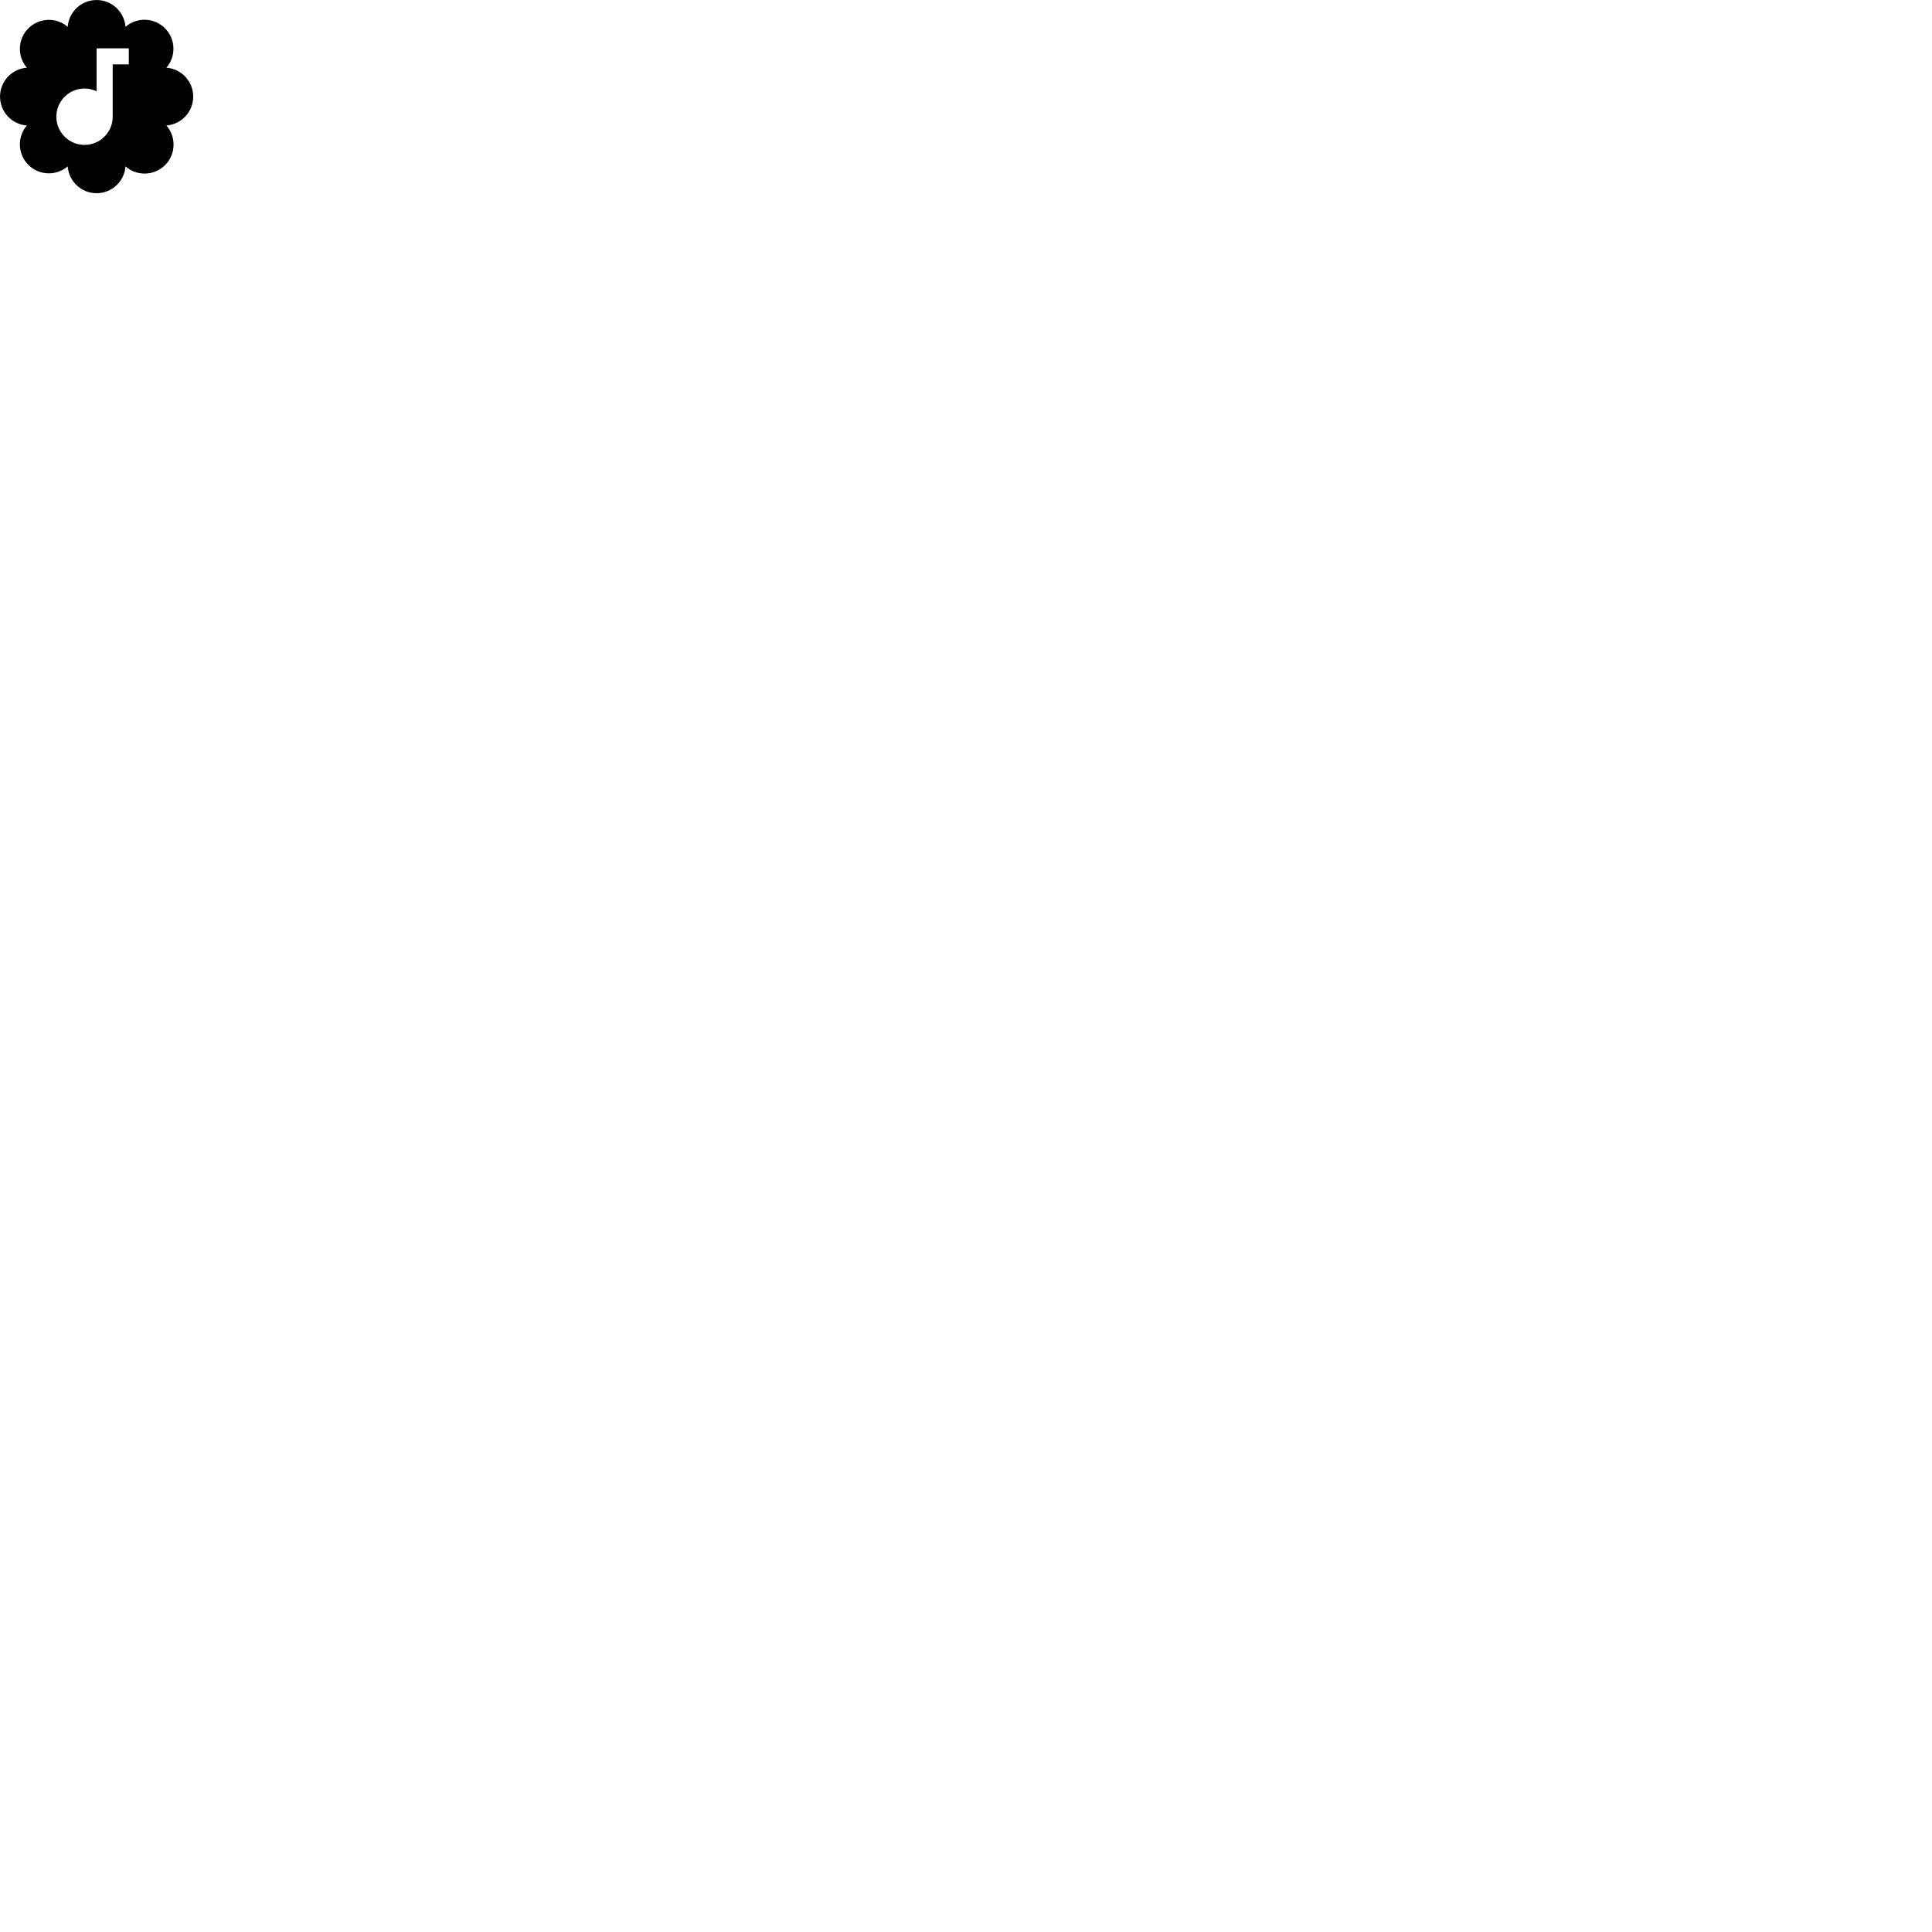
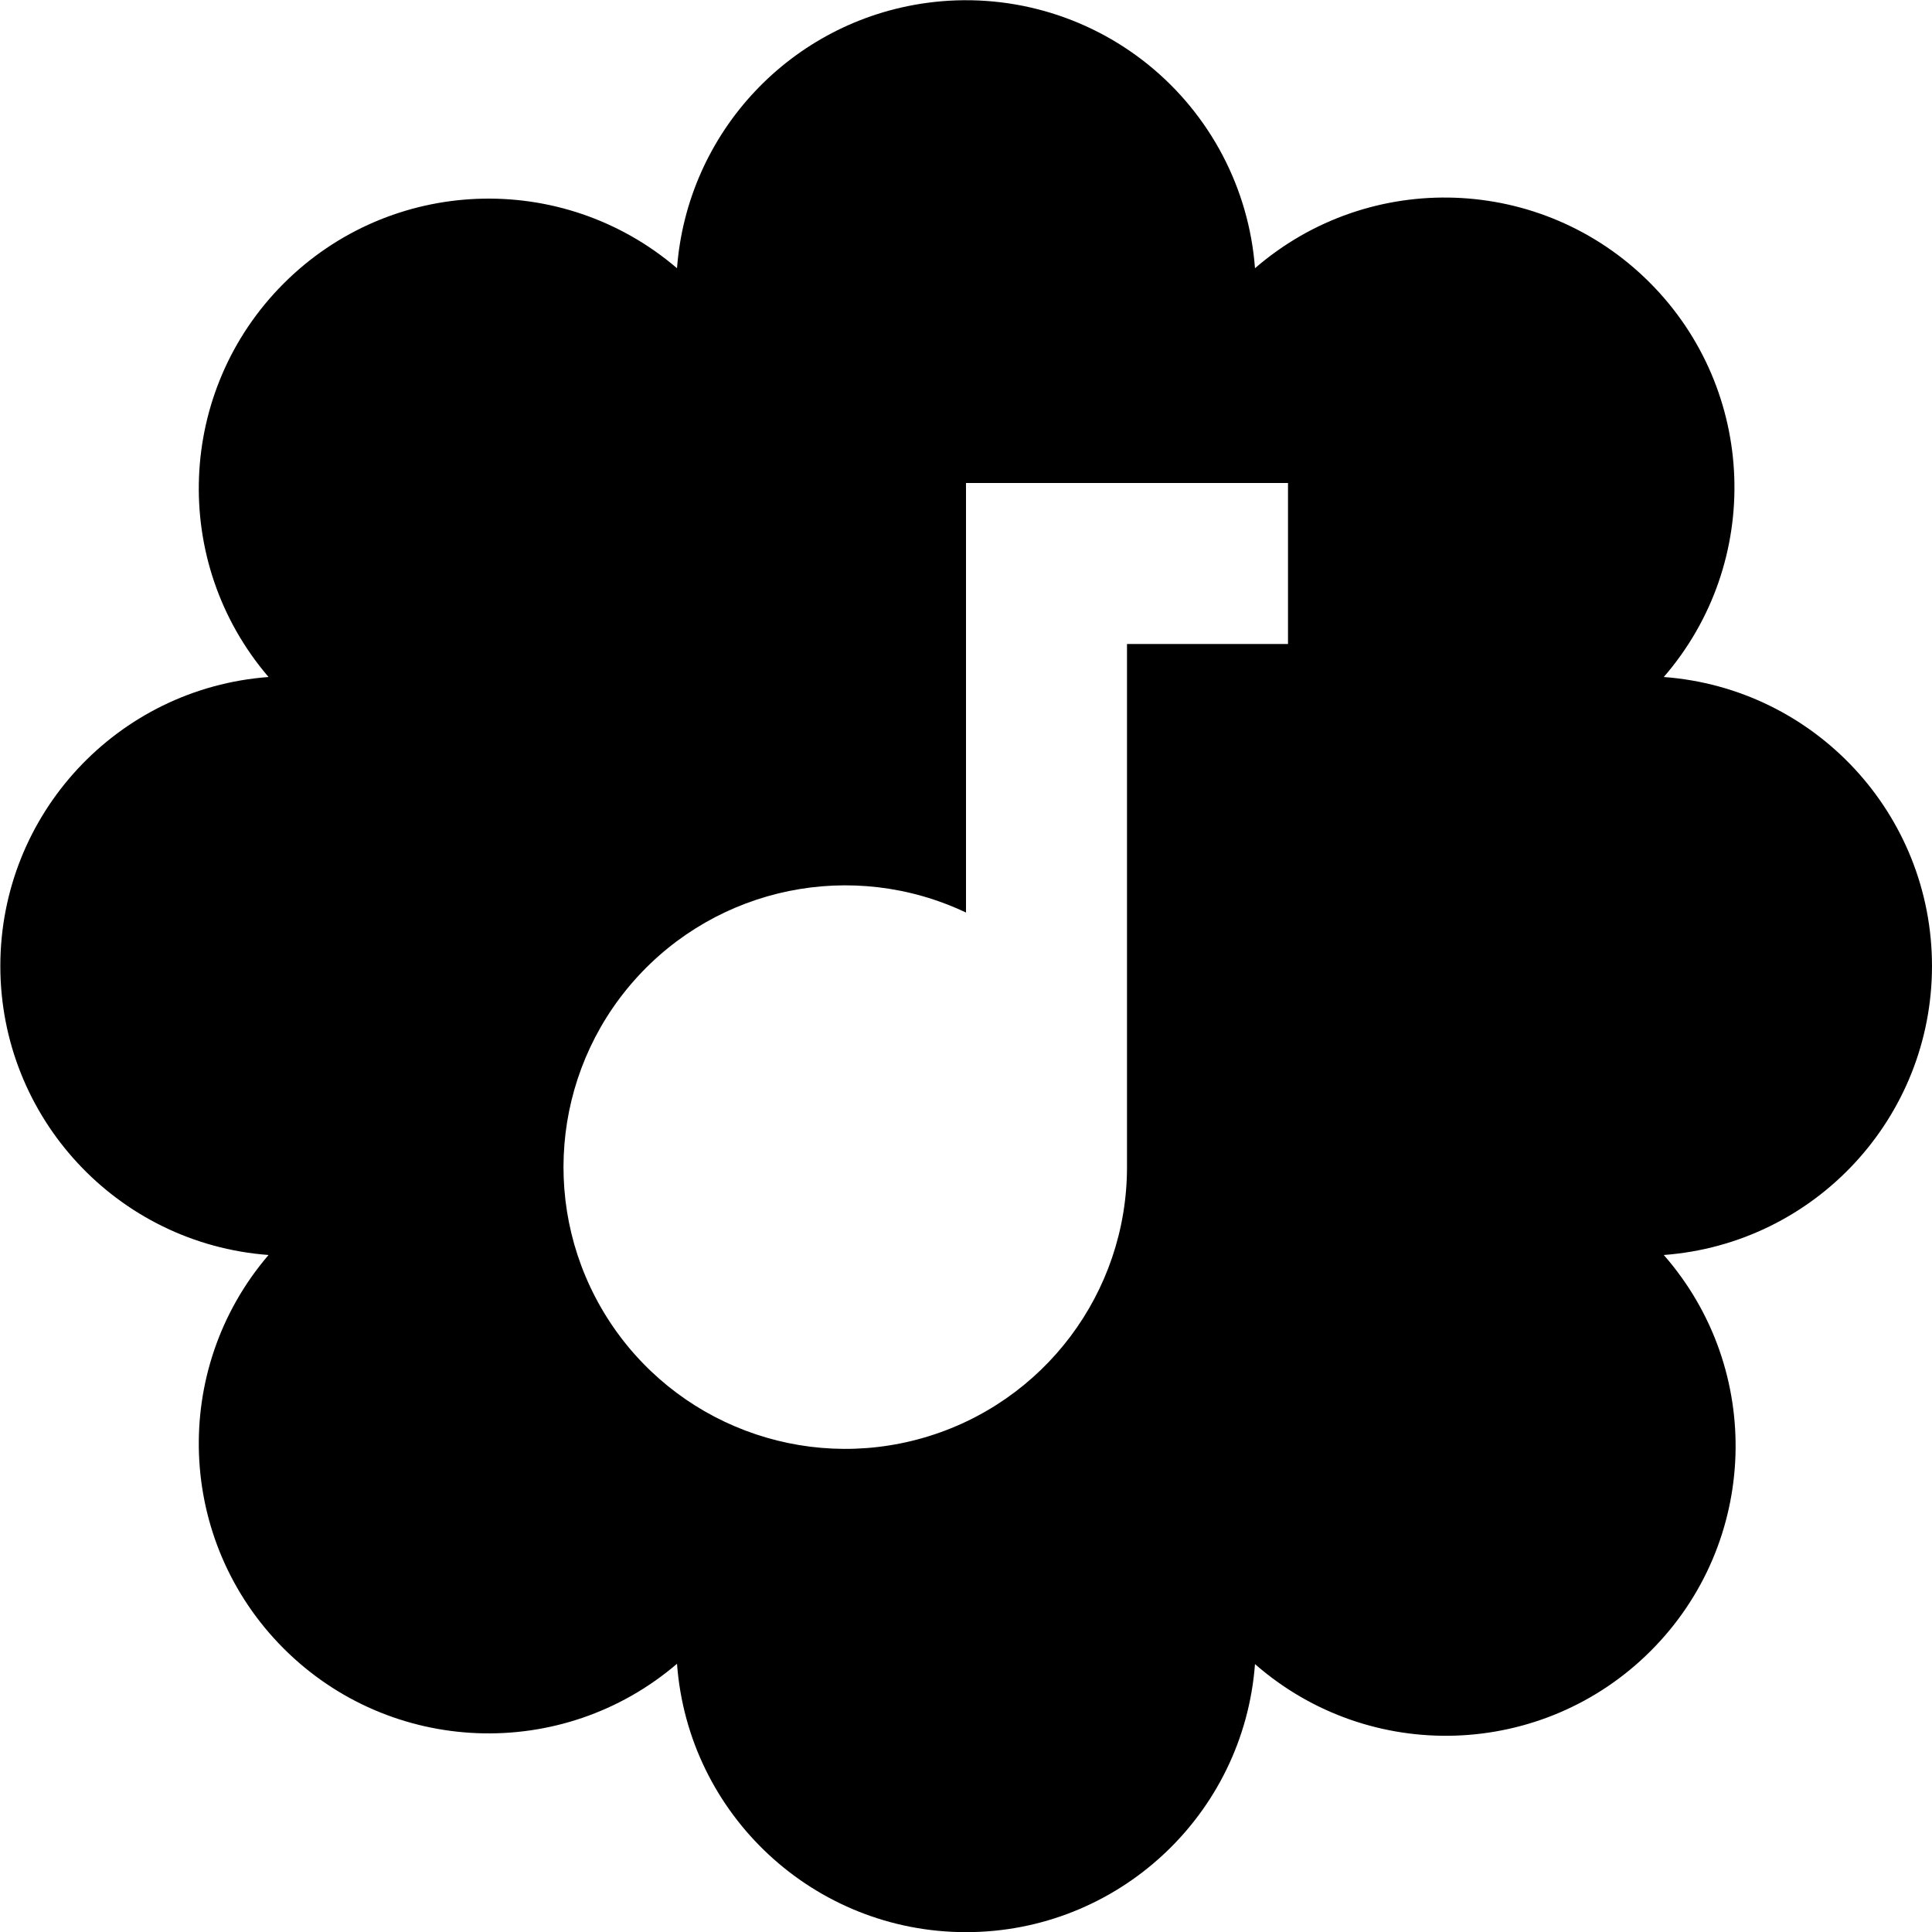
- <svg xmlns="http://www.w3.org/2000/svg" fill="currentColor" height="120" viewBox="0 0 120 120" width="120" focusable="false" aria-hidden="true" style="pointer-events: none; display: inherit; width: 100%; height: 100%;" version="1.1" id="svg1">
+ <svg xmlns="http://www.w3.org/2000/svg" fill="currentColor" height="120" viewBox="0 0 12 12" width="120" focusable="false" aria-hidden="true" style="pointer-events: none; display: inherit; width: 100%; height: 100%;" version="1.1" id="svg1">
  <defs id="defs1" />
  <path id="path1" style="pointer-events:none;display:inherit;width:100%;height:100%" d="M 5.756 0.018 A 1.8 1.8 0 0 0 4.205 1.666 A 1.8 1.8 0 0 0 1.668 4.205 A 1.8 1.8 0 0 0 1.668 7.795 A 1.8 1.8 0 0 0 4.205 10.334 A 1.8 1.8 0 0 0 7.795 10.336 A 1.8 1.8 0 0 0 10.334 7.795 A 1.8 1.8 0 0 0 10.334 4.205 A 1.8 1.8 0 0 0 7.795 1.666 A 1.8 1.8 0 0 0 5.756 0.018 z M 6 3 L 8 3 L 8 4 L 7 4 L 7 7.25 A 1.75 1.75 0 1 1 6 5.668 L 6 3 z " />
  <g id="g1" />
</svg>
